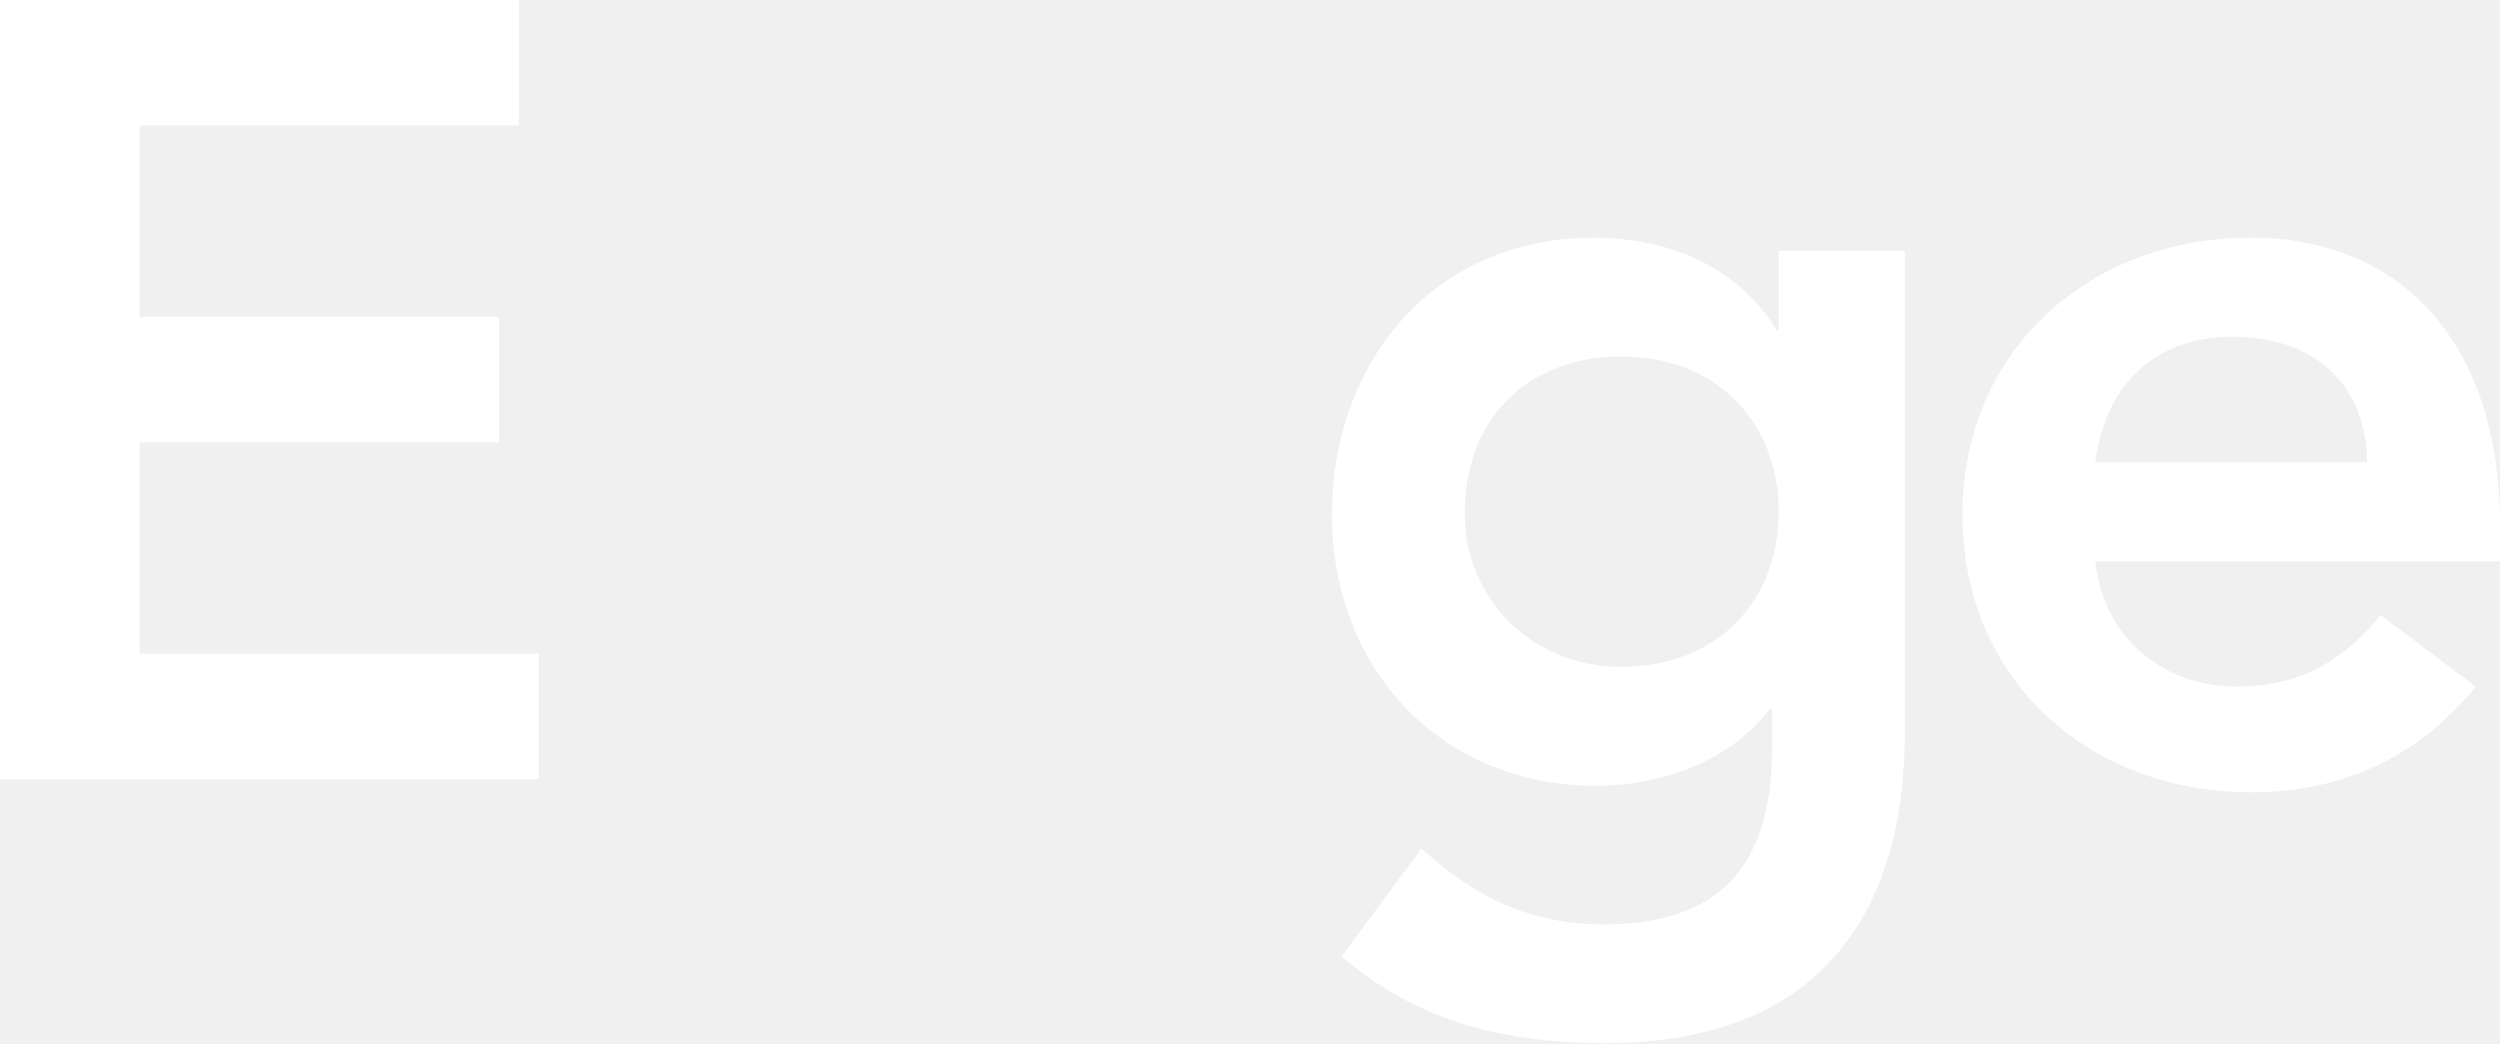
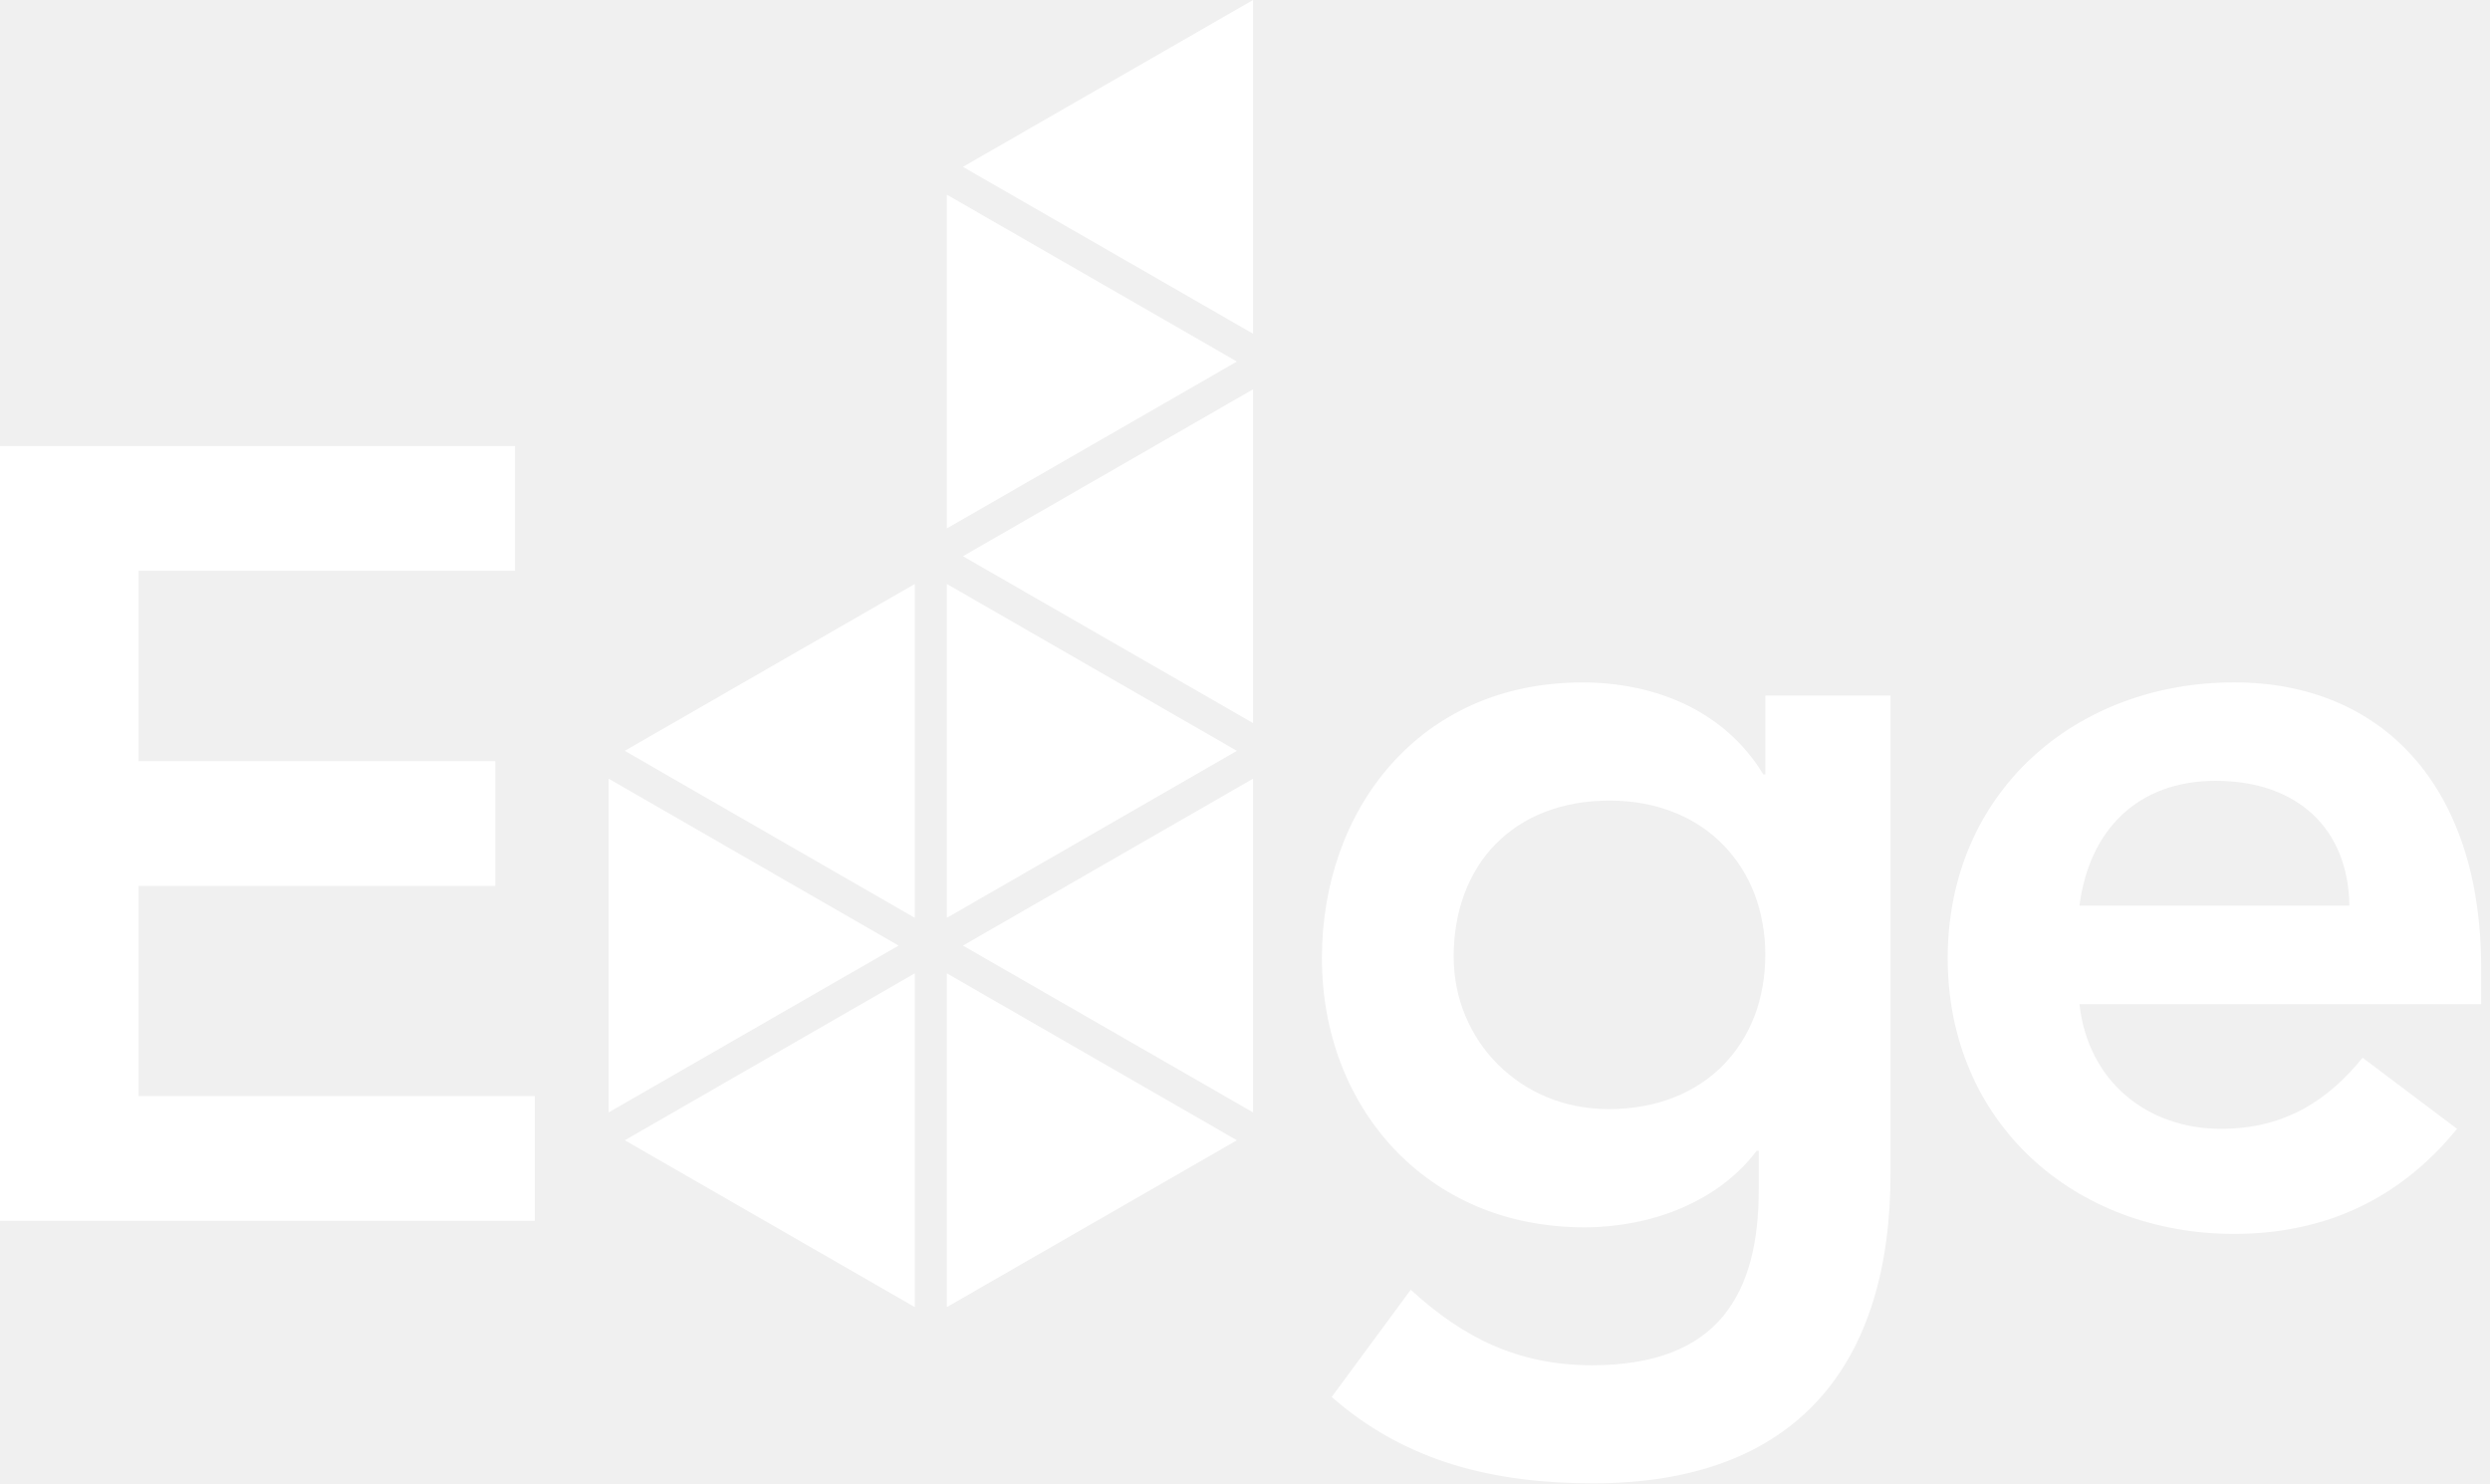
- <svg xmlns="http://www.w3.org/2000/svg" preserveAspectRatio="none" overflow="visible" style="display: block;" width="150.832" height="62.936" viewBox="0 0 150.832 62.936" fill="none">
-   <g id="Group">
-     <path id="Vector" d="M0 0H31.308V7.568H8.423V19.119H30.11V26.689H8.423V39.438H32.512V47.009H0V0Z" fill="white" />
-     <path id="Vector_2" d="M114.926 15.138V44.151C114.926 55.636 109.319 62.936 96.841 62.936C90.903 62.936 85.498 61.676 80.954 57.695L85.761 51.19C88.962 54.114 92.303 55.771 96.772 55.771C104.521 55.771 106.917 51.389 106.917 45.082V42.758H106.784C104.449 45.877 100.318 47.405 96.307 47.405C86.699 47.405 80.359 40.105 80.359 31.072C80.359 22.039 86.295 14.343 96.178 14.343C100.643 14.343 104.85 16.069 107.189 19.92H107.318V15.138H114.929H114.926ZM88.371 31.003C88.371 36.049 92.372 40.23 97.78 40.23C103.712 40.23 107.315 36.181 107.315 30.871C107.315 25.561 103.652 21.511 97.843 21.511C92.034 21.511 88.368 25.363 88.368 31.003H88.371Z" fill="white" />
-     <path id="Vector_3" d="M126.411 33.861C126.939 38.574 130.545 41.425 135.017 41.425C139.025 41.425 141.626 39.57 143.623 37.112L149.366 41.425C145.63 46.009 140.886 47.801 135.817 47.801C126.139 47.801 118.402 41.095 118.402 31.069C118.402 21.043 126.139 14.34 135.817 14.34C144.761 14.34 150.832 20.577 150.832 31.666V33.861H126.411ZM142.82 27.884C142.76 23.24 139.688 20.313 134.685 20.313C129.941 20.313 127.005 23.3 126.411 27.884H142.82Z" fill="white" />
-   </g>
+ <svg xmlns="http://www.w3.org/2000/svg" width="188" height="112" viewBox="0 0 188 112" fill="none">
+   <path d="M0 33.679H38.885V43.096H10.461V57.471H37.397V66.892H10.461V82.757H40.38V92.179H0V33.679Z" fill="#ffffff" />
+   <path d="M142.738 52.517V88.622C142.738 102.914 135.775 111.999 120.277 111.999C112.902 111.999 106.189 110.43 100.545 105.477L106.515 97.382C110.491 101.021 114.641 103.083 120.191 103.083C129.816 103.083 132.791 97.629 132.791 89.78V86.889H132.627C129.726 90.77 124.595 92.671 119.614 92.671C107.681 92.671 99.807 83.587 99.807 72.346C99.807 61.105 107.178 51.527 119.453 51.527C125 51.527 130.224 53.675 133.129 58.468H133.29V52.517H142.742H142.738ZM109.757 72.26C109.757 78.539 114.727 83.743 121.443 83.743C128.811 83.743 133.286 78.704 133.286 72.096C133.286 65.487 128.737 60.448 121.522 60.448C114.307 60.448 109.754 65.241 109.754 72.26H109.757Z" fill="#ffffff" />
+   <path d="M157.003 75.816C157.658 81.681 162.137 85.23 167.691 85.23C172.669 85.23 175.899 82.921 178.38 79.862L185.512 85.23C180.873 90.934 174.981 93.165 168.684 93.165C156.665 93.165 147.056 84.819 147.056 72.342C147.056 59.865 156.665 51.523 168.684 51.523C179.793 51.523 187.334 59.286 187.334 73.085V75.816H157.003ZM177.383 68.379C177.308 62.6 173.493 58.957 167.279 58.957C161.387 58.957 157.74 62.674 157.003 68.379H177.383Z" fill="#ffffff" />
+   <path d="M69.067 69.298V44.094L47.175 56.688L50.182 58.429L69.067 69.298Z" fill="#ffffff" />
+   <path d="M45.954 83.991L67.846 71.396L47.387 59.62L45.954 58.794V83.991Z" fill="#ffffff" />
+   <path d="M69.067 73.493L47.175 86.095L69.067 98.69V73.493Z" fill="#ffffff" />
+   <path d="M93.388 86.095L71.492 73.493V98.69L93.388 86.095Z" fill="#ffffff" />
+   <path d="M94.609 58.794L72.705 71.396L94.609 83.991V58.794Z" fill="#ffffff" />
+   <path d="M93.388 56.692L71.492 44.094V69.298L93.388 56.692Z" fill="#ffffff" />
+   <path d="M94.609 29.395L72.705 41.997L94.609 54.595V29.395Z" fill="#ffffff" />
+   <path d="M93.388 27.298L71.492 14.699V39.896L93.388 27.298Z" fill="#ffffff" />
+   <path d="M94.609 0L72.705 12.598L94.609 25.197V0Z" fill="#ffffff" />
</svg>
